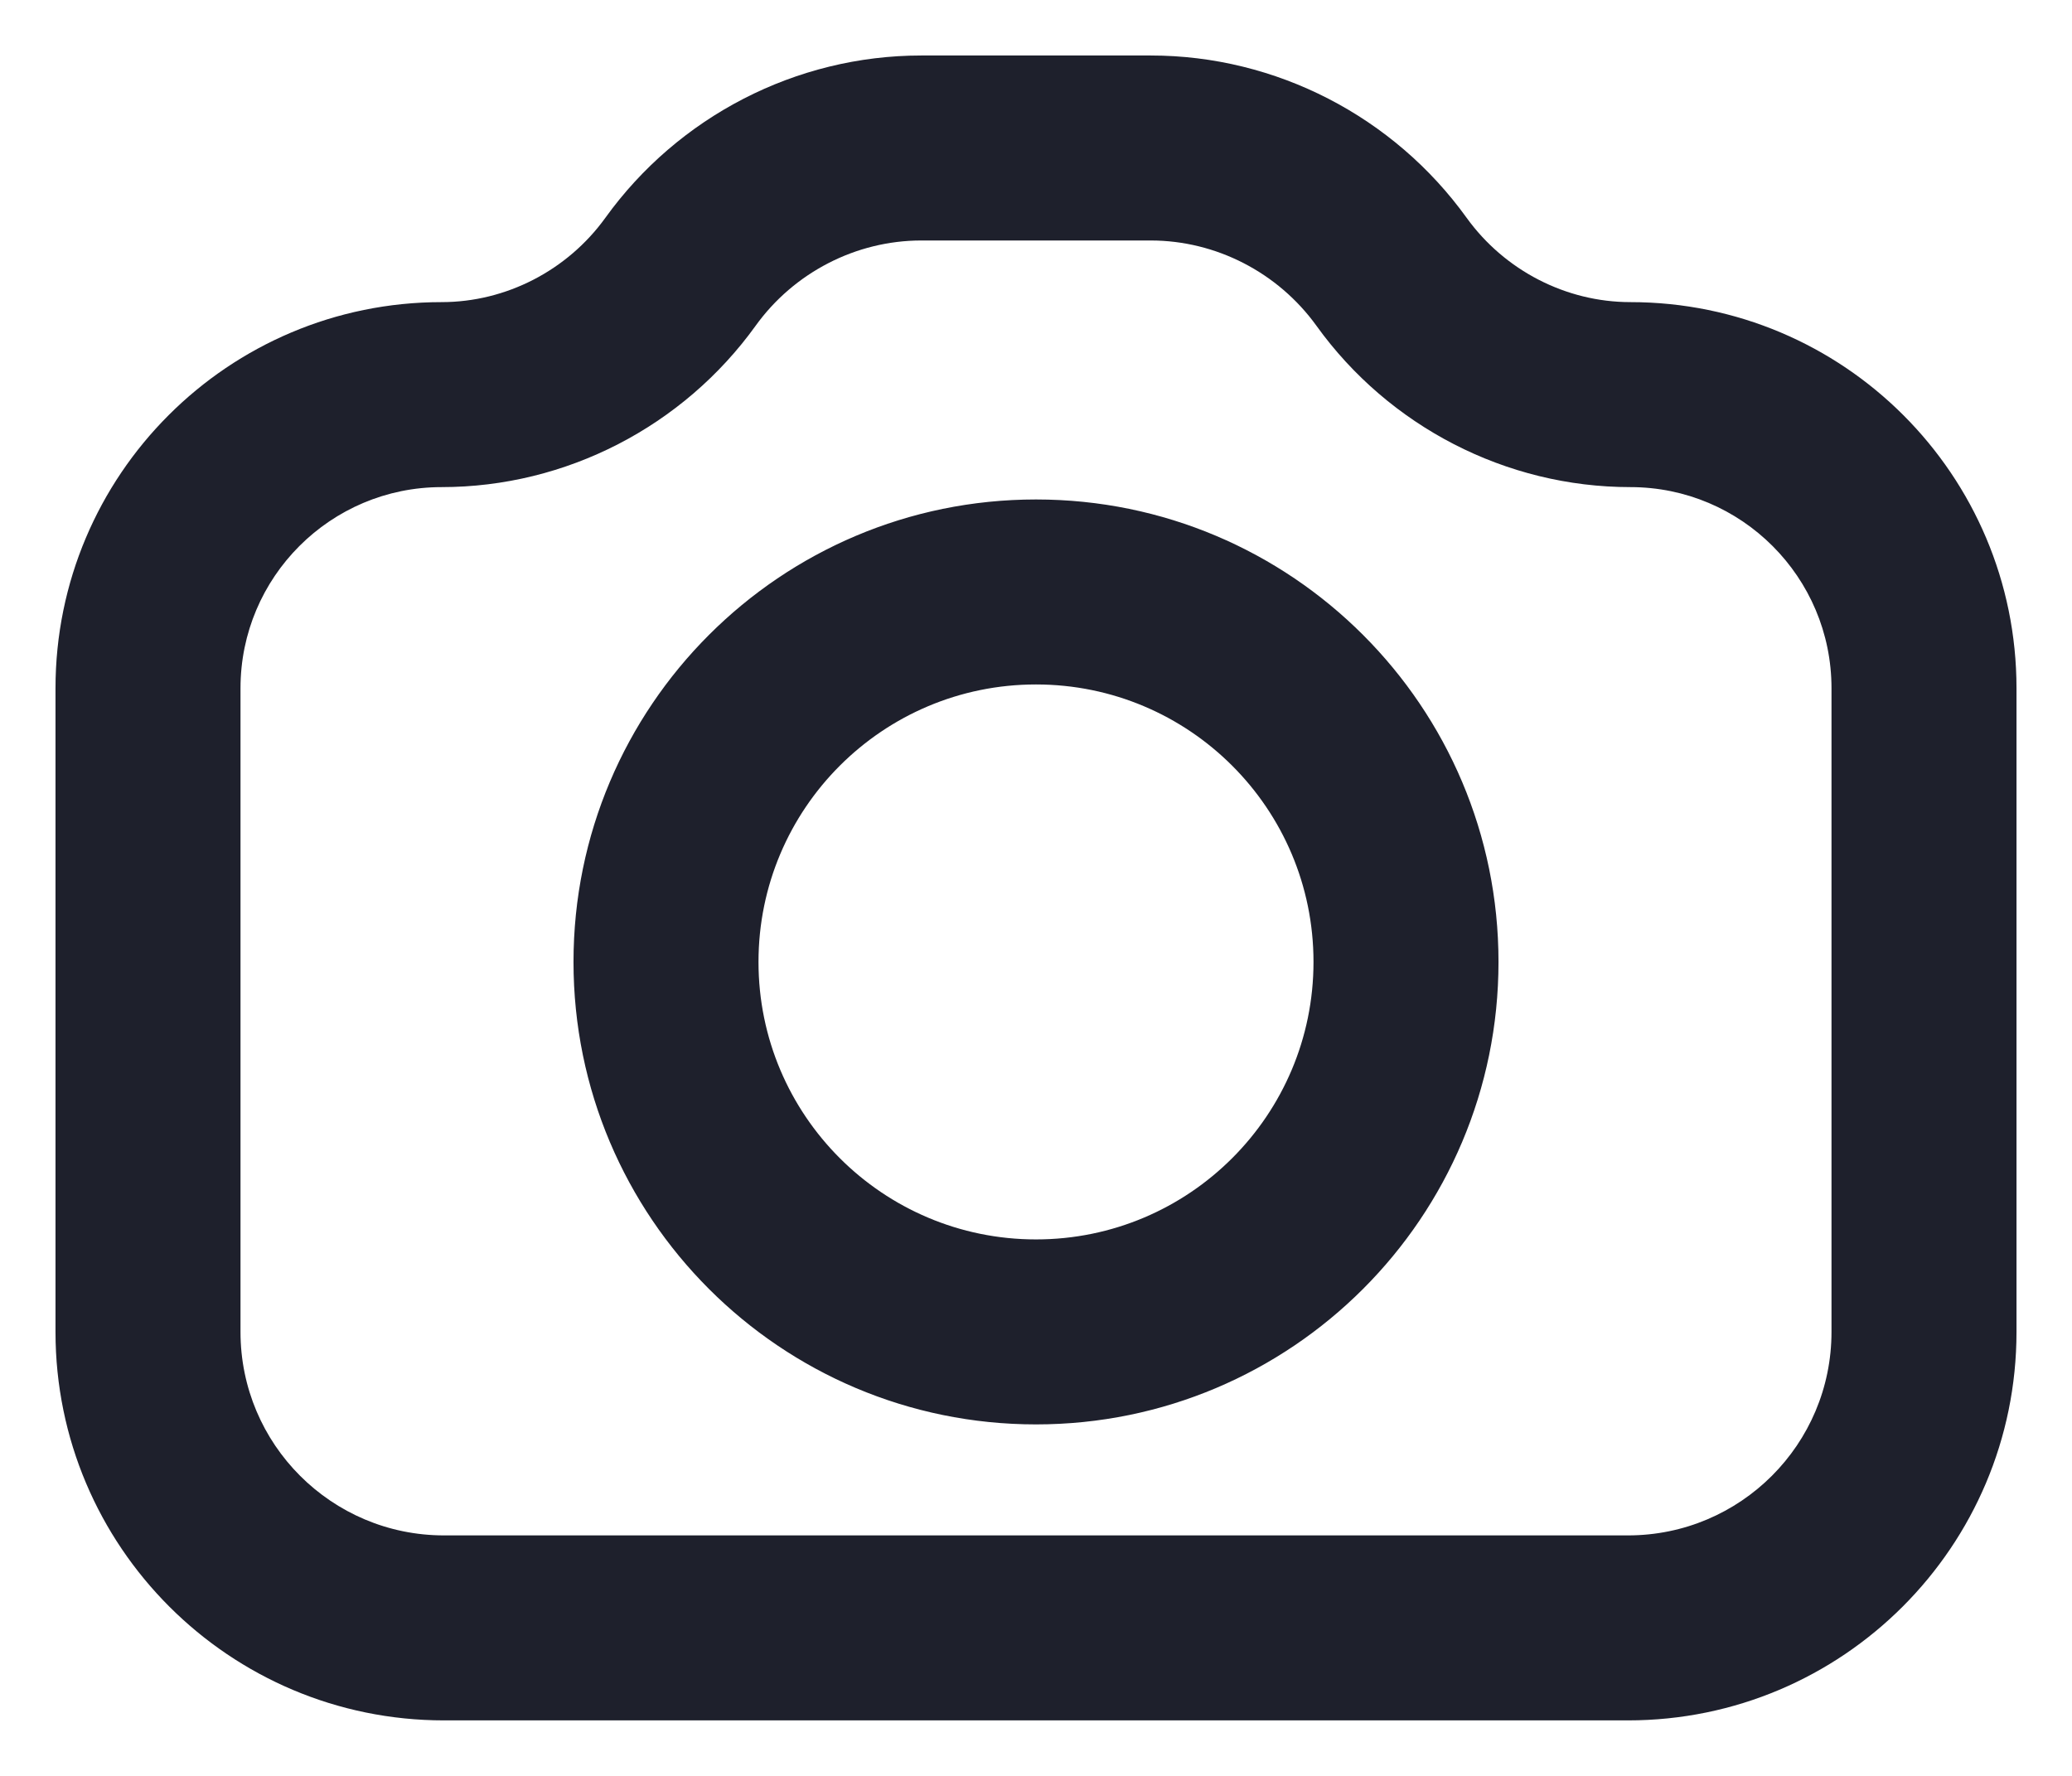
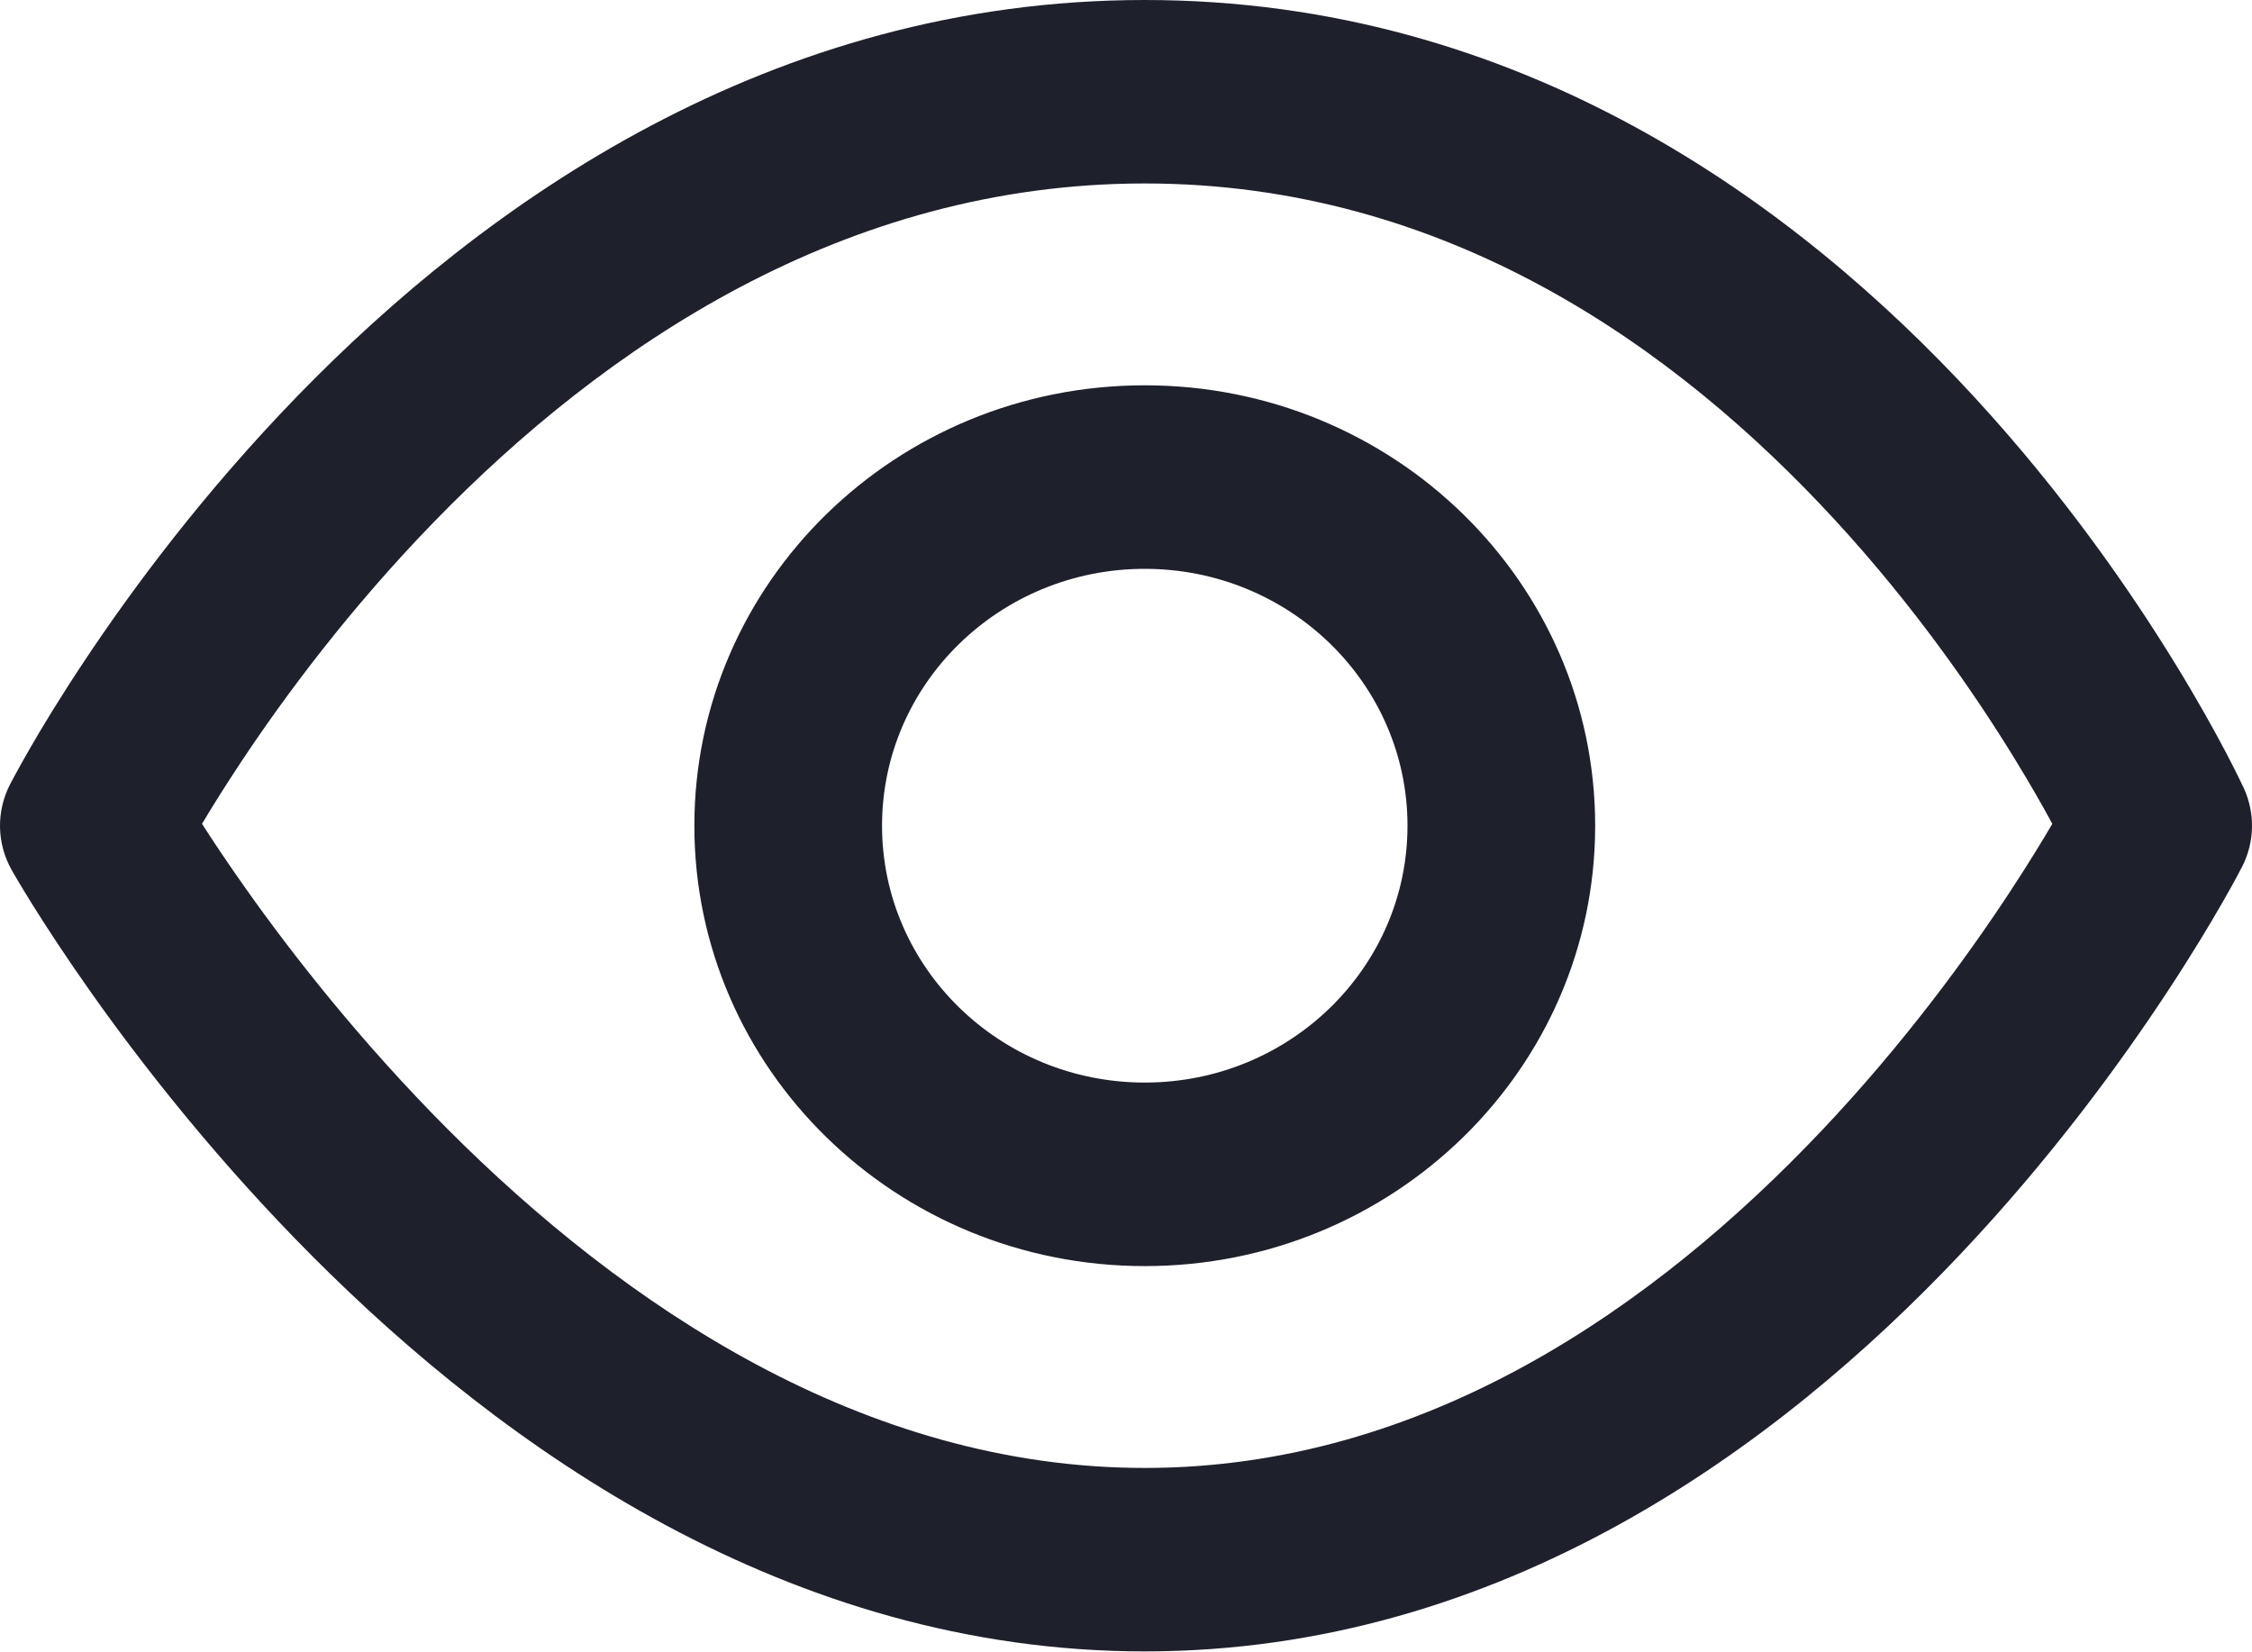
- <svg xmlns="http://www.w3.org/2000/svg" width="28" height="24" viewBox="0 0 28 24" fill="none">
-   <path fill-rule="evenodd" clip-rule="evenodd" d="M10.21 4.404C10.729 3.682 11.569 3.25 12.449 3.25H15.551C16.431 3.25 17.271 3.682 17.791 4.404C18.768 5.762 20.35 6.583 22.032 6.583C23.533 6.583 24.75 7.8 24.75 9.301V18C24.75 19.519 23.519 20.75 22 20.75H6C4.481 20.75 3.25 19.519 3.25 18V9.301C3.25 7.8 4.467 6.583 5.968 6.583C7.65 6.583 9.232 5.762 10.21 4.404ZM12.449 0.75C10.756 0.75 9.165 1.576 8.181 2.943C7.667 3.656 6.837 4.083 5.968 4.083C3.086 4.083 0.75 6.419 0.75 9.301V18C0.75 20.899 3.101 23.25 6 23.25H22C24.899 23.25 27.25 20.899 27.25 18V9.301C27.25 6.419 24.914 4.083 22.032 4.083C21.163 4.083 20.333 3.656 19.819 2.943C18.835 1.576 17.244 0.75 15.551 0.75H12.449ZM10.25 13C10.25 10.929 11.929 9.25 14 9.25C16.071 9.25 17.75 10.929 17.75 13C17.75 15.071 16.071 16.75 14 16.75C11.929 16.75 10.25 15.071 10.25 13ZM14 6.75C10.548 6.75 7.75 9.548 7.75 13C7.75 16.452 10.548 19.25 14 19.25C17.452 19.25 20.25 16.452 20.25 13C20.25 9.548 17.452 6.75 14 6.75Z" fill="#1E202C" />
+ <svg xmlns="http://www.w3.org/2000/svg" width="30" height="22" viewBox="0 0 30 22" fill="none">
+   <path fill-rule="evenodd" clip-rule="evenodd" d="M3.27 11.832C3.033 11.497 2.839 11.206 2.691 10.975C2.826 10.749 3.003 10.465 3.22 10.138C3.799 9.267 4.659 8.108 5.781 6.953C8.044 4.624 11.239 2.444 15.25 2.444C19.251 2.444 22.315 4.614 24.446 6.929C25.504 8.078 26.302 9.233 26.834 10.101C27.046 10.446 27.215 10.743 27.34 10.975C27.202 11.21 27.016 11.514 26.784 11.868C26.211 12.741 25.364 13.903 24.27 15.059C22.055 17.4 18.989 19.556 15.25 19.556C11.499 19.556 8.304 17.389 5.957 15.036C4.8 13.874 3.89 12.709 3.27 11.832ZM29.89 10.498C29.89 10.498 29.89 10.498 28.75 11L29.868 11.547L29.867 11.549L29.866 11.551L29.861 11.56L29.847 11.586C29.835 11.609 29.819 11.641 29.797 11.681C29.754 11.761 29.691 11.875 29.609 12.018C29.445 12.304 29.204 12.707 28.888 13.188C28.258 14.148 27.324 15.431 26.105 16.719C23.695 19.267 20.011 22 15.25 22C10.501 22 6.696 19.278 4.168 16.742C2.888 15.459 1.891 14.18 1.214 13.223C0.875 12.743 0.614 12.342 0.436 12.057C0.347 11.915 0.279 11.801 0.232 11.722C0.208 11.682 0.19 11.65 0.177 11.628L0.162 11.602L0.157 11.594L0.155 11.589L1.25 11C0.132 10.453 0.132 10.453 0.132 10.453L0.133 10.451L0.134 10.448L0.139 10.44L0.153 10.413C0.165 10.39 0.182 10.358 0.204 10.318C0.248 10.237 0.311 10.123 0.394 9.979C0.559 9.692 0.803 9.288 1.124 8.806C1.763 7.844 2.716 6.559 3.969 5.269C6.456 2.71 10.261 0 15.25 0C20.249 0 23.935 2.72 26.304 5.293C27.496 6.588 28.386 7.878 28.978 8.843C29.275 9.327 29.499 9.733 29.651 10.021C29.727 10.165 29.784 10.28 29.824 10.361C29.844 10.402 29.86 10.434 29.87 10.457L29.884 10.485L29.888 10.493L29.889 10.496L29.89 10.498ZM0.155 11.589C-0.043 11.237 -0.052 10.813 0.132 10.453L1.25 11C0.162 11.585 0.155 11.589 0.155 11.589L0.155 11.589ZM29.868 11.547C30.036 11.219 30.044 10.833 29.89 10.498L28.75 11C29.868 11.547 29.868 11.547 29.868 11.547ZM18.75 11C18.75 12.89 17.183 14.422 15.25 14.422C13.317 14.422 11.75 12.89 11.75 11C11.75 9.11 13.317 7.578 15.25 7.578C17.183 7.578 18.75 9.11 18.75 11ZM21.25 11C21.25 14.24 18.564 16.867 15.25 16.867C11.936 16.867 9.25 14.24 9.25 11C9.25 7.76 11.936 5.133 15.25 5.133C18.564 5.133 21.25 7.76 21.25 11Z" fill="#1E202C" />
</svg>
